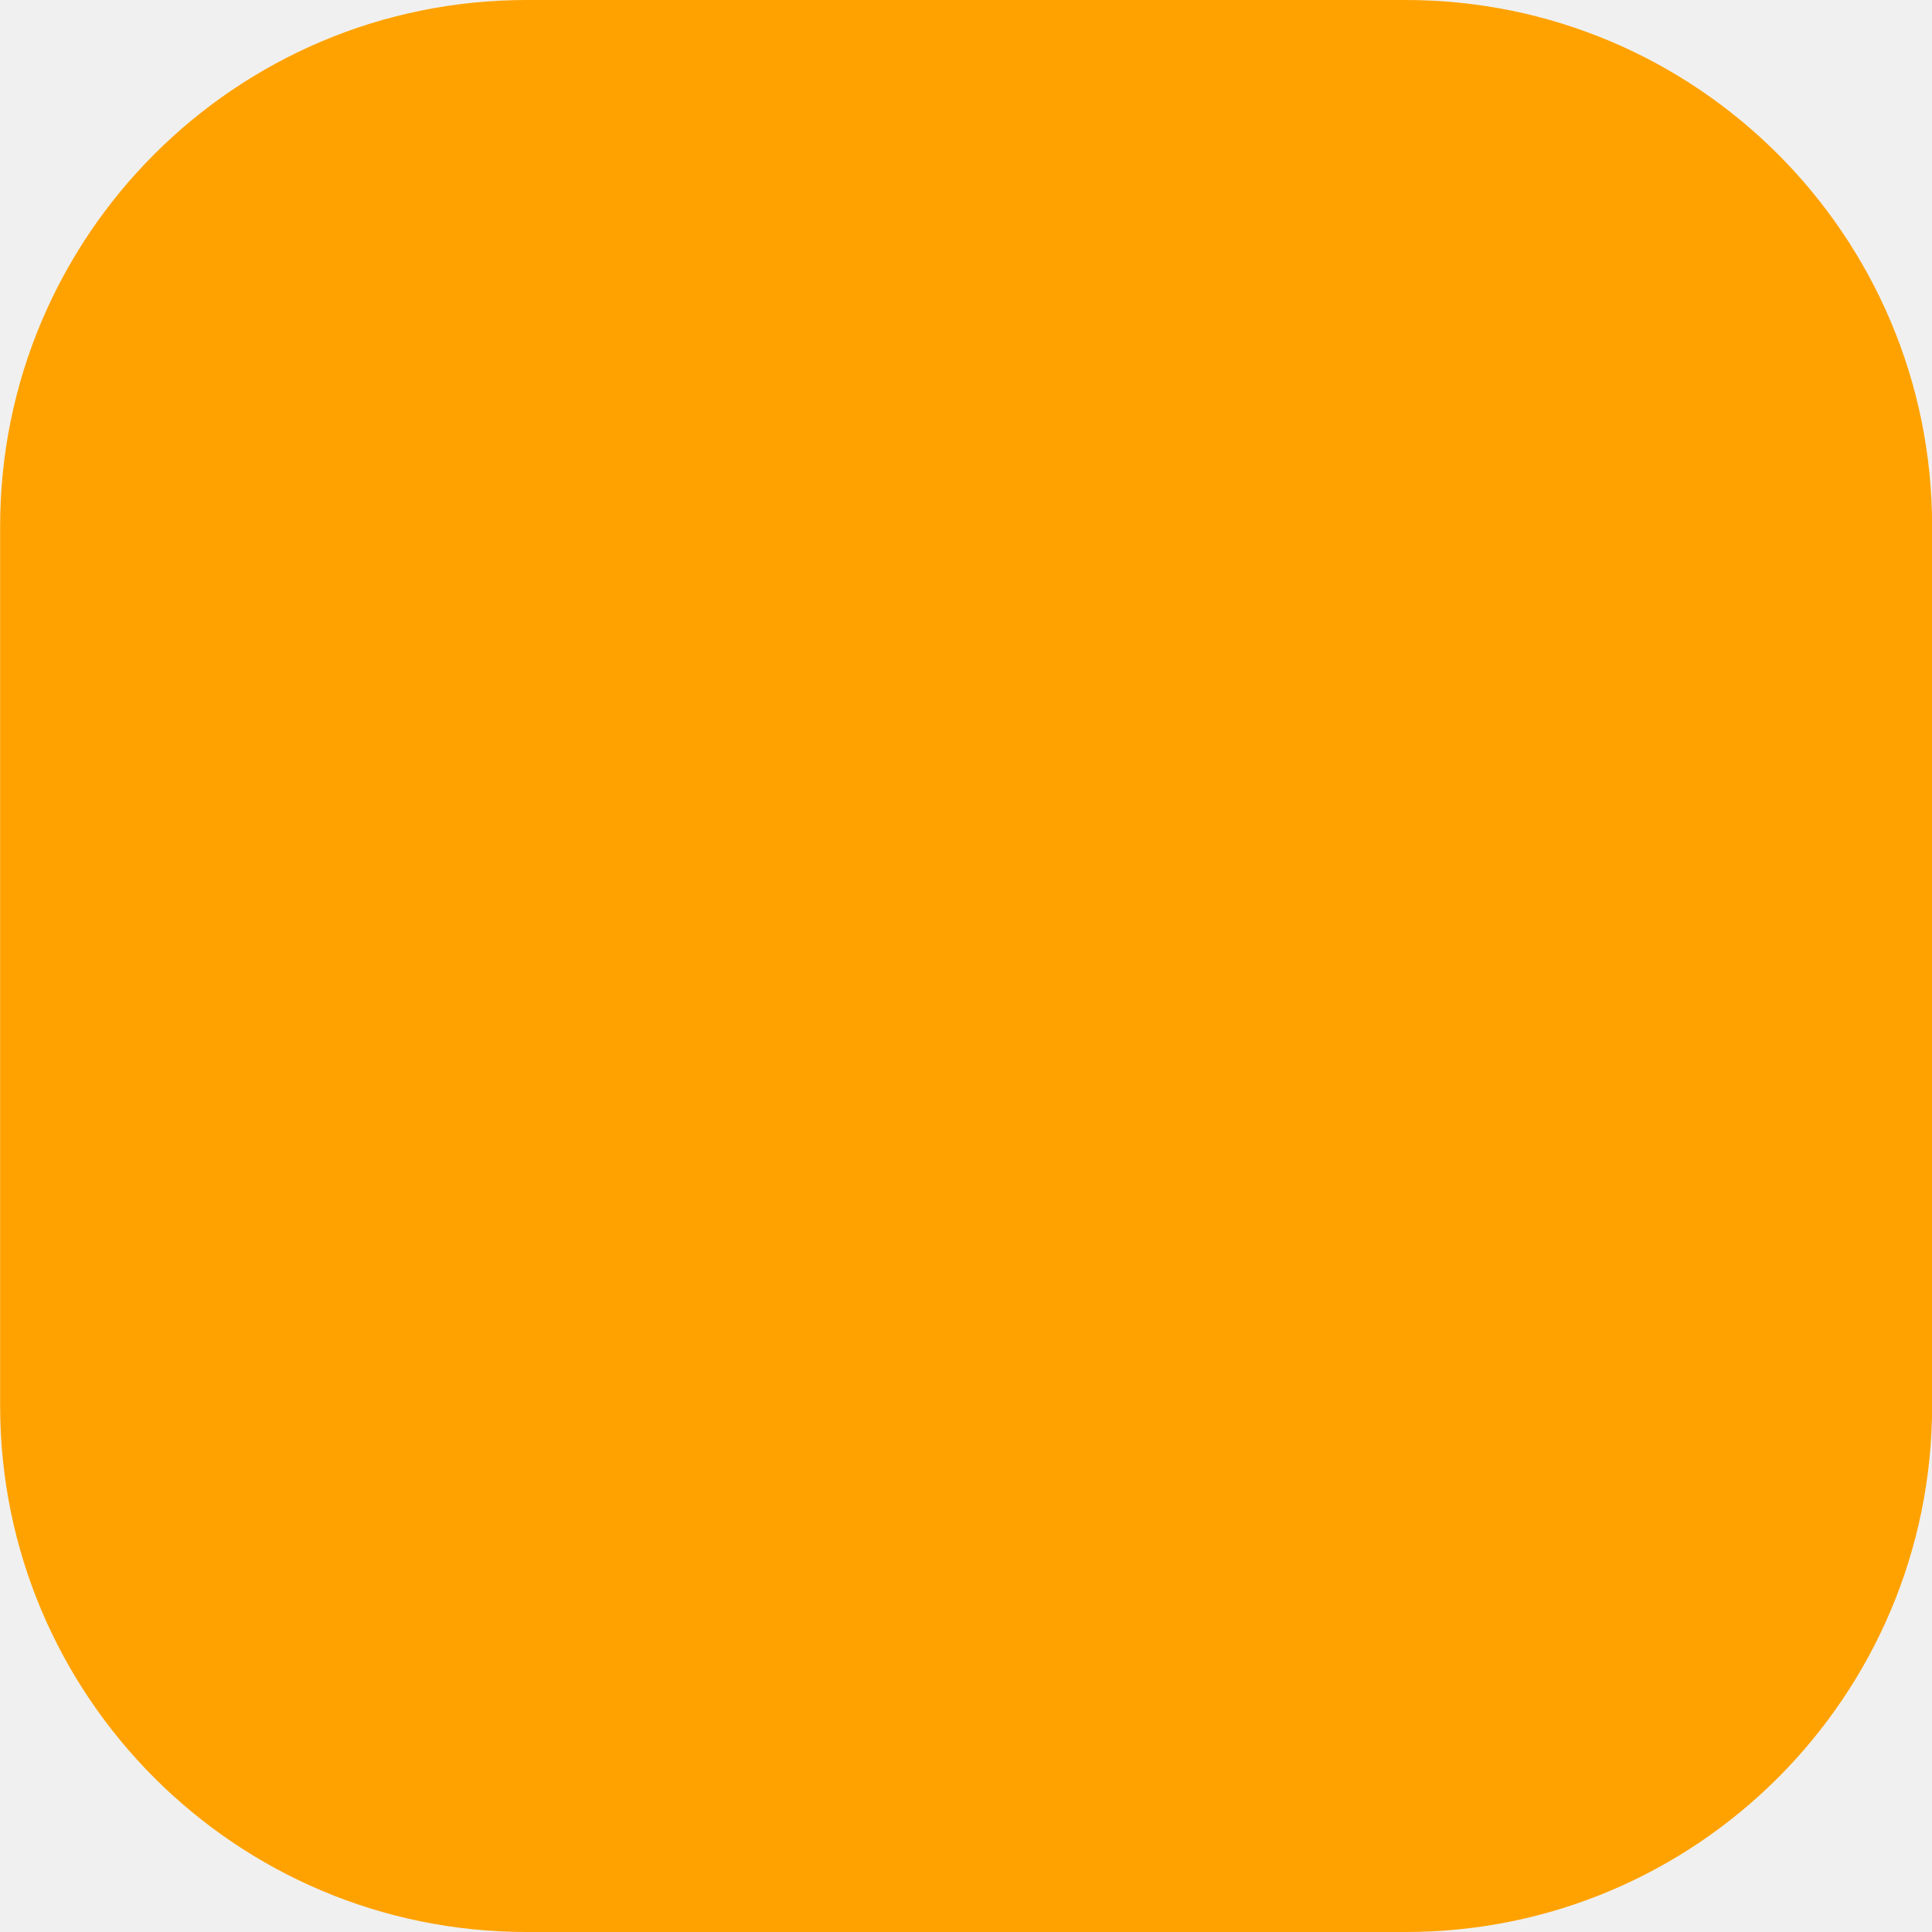
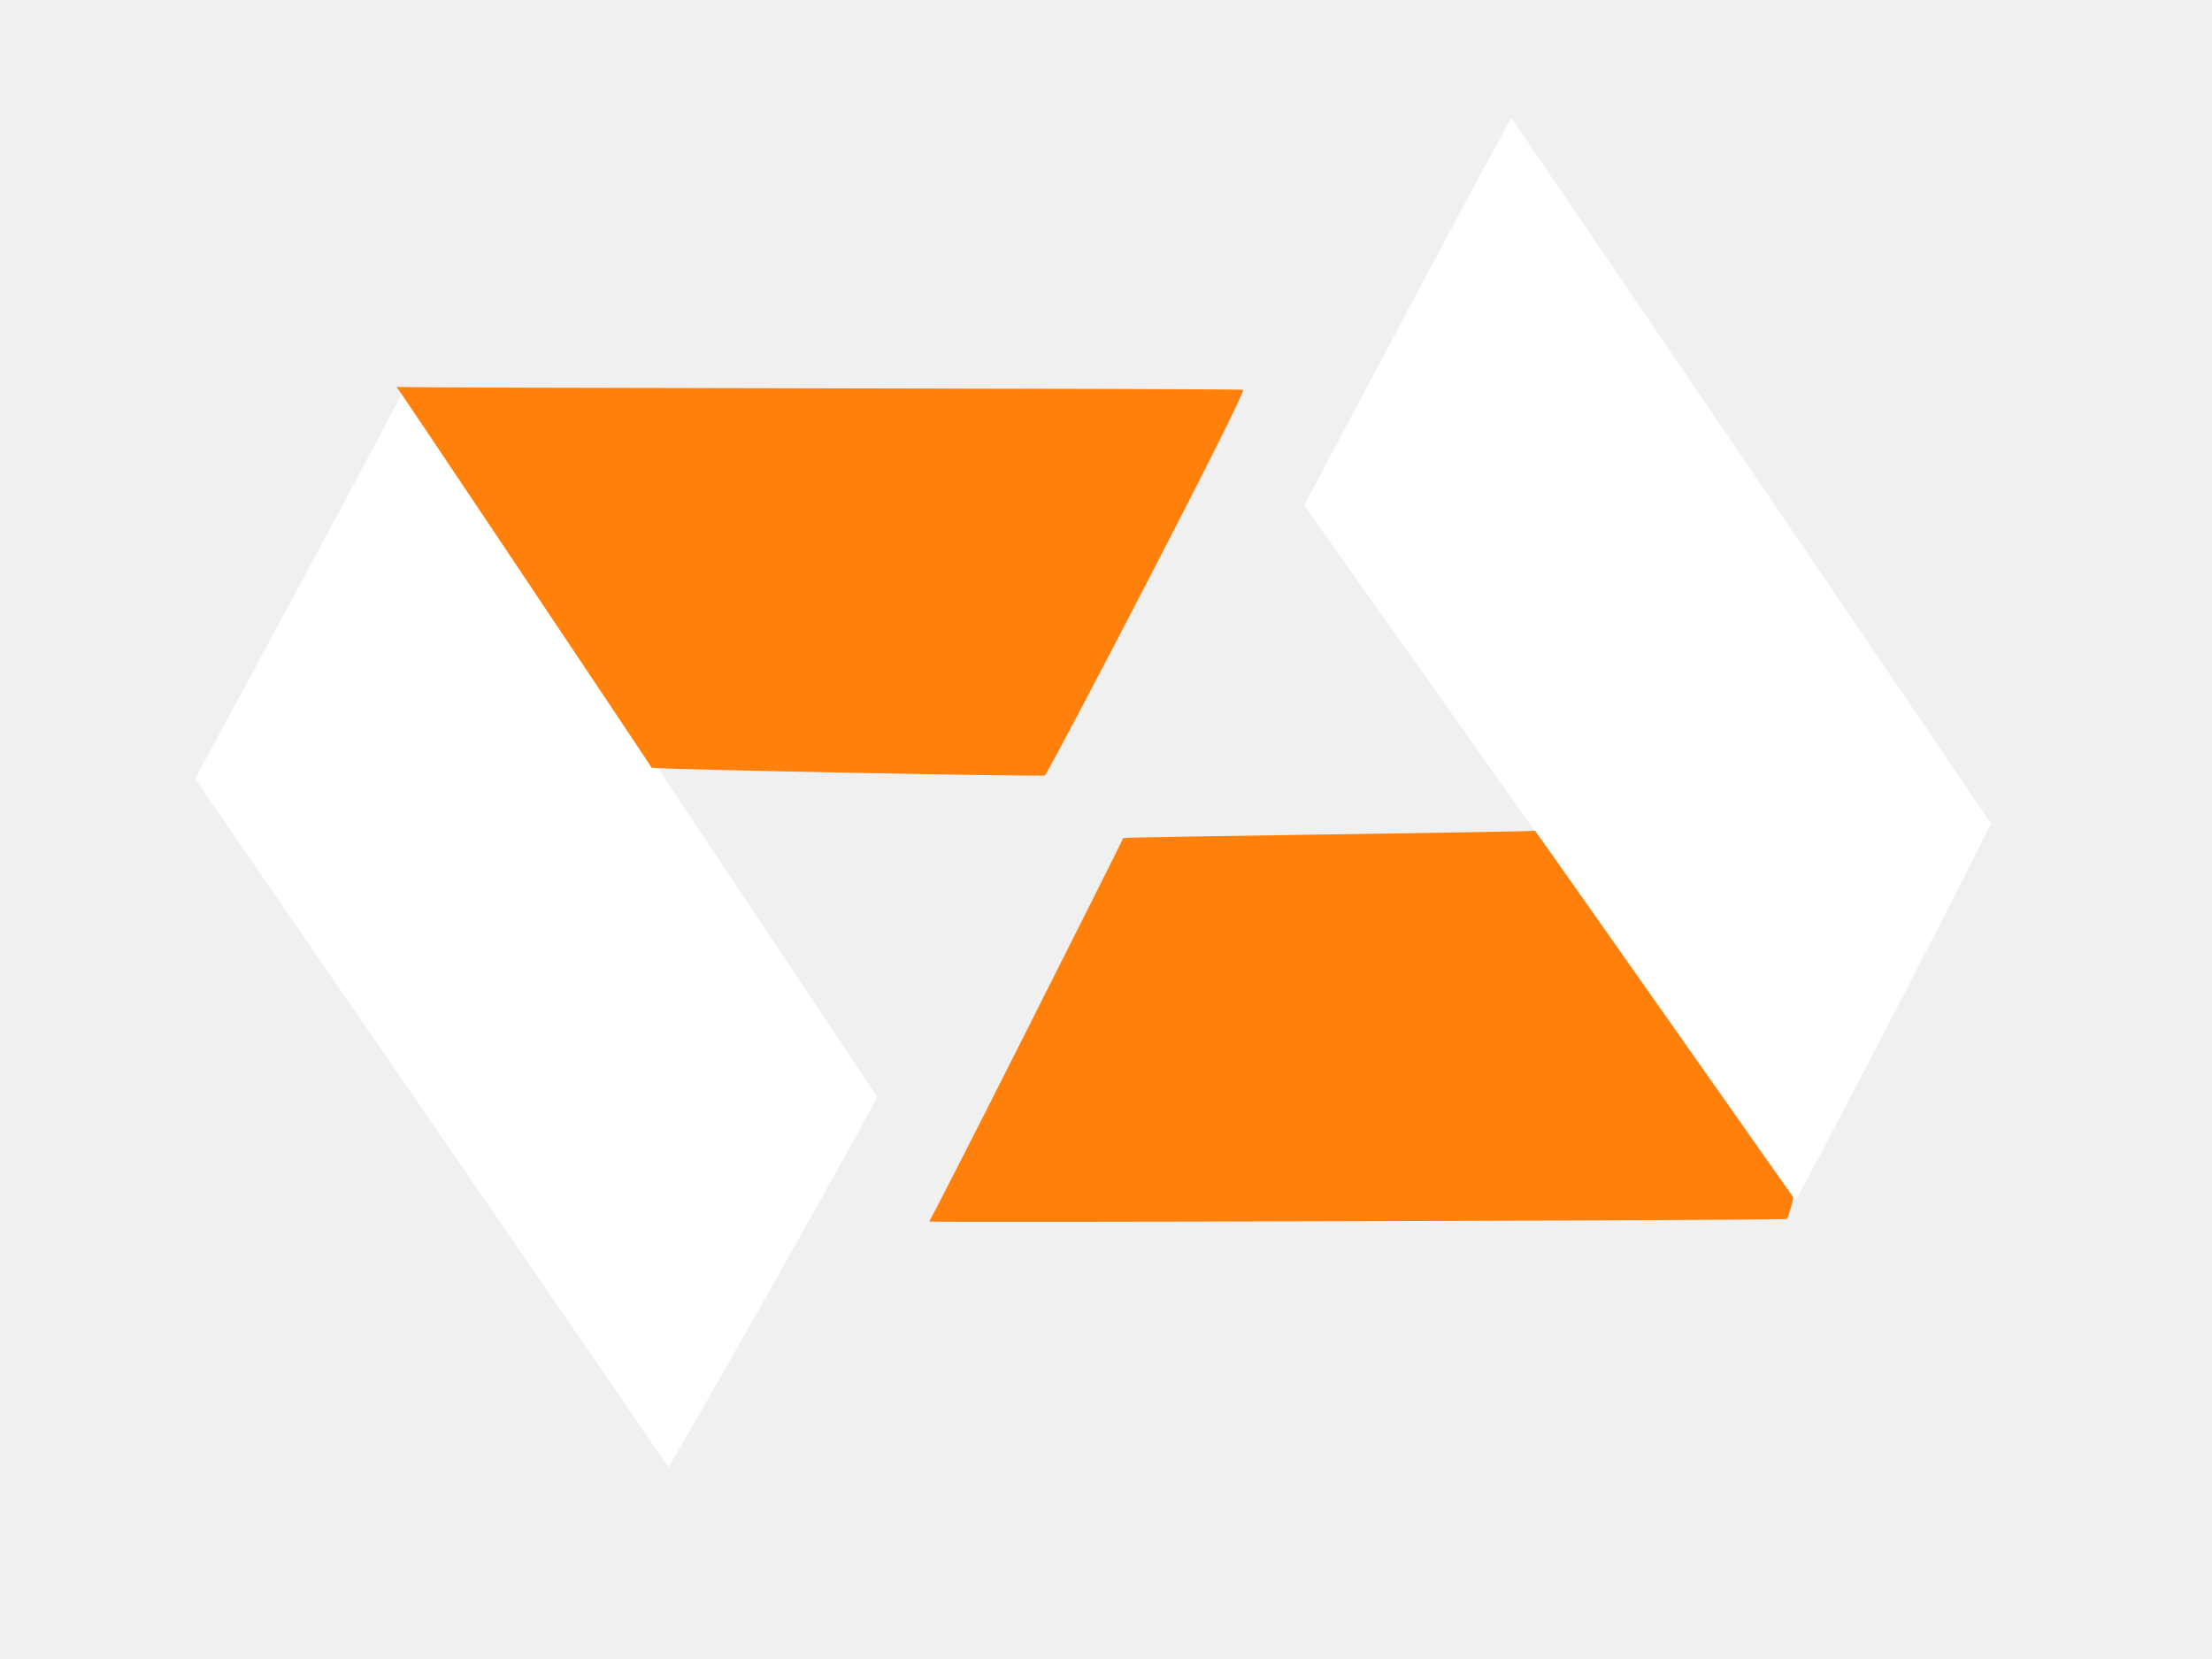
- <svg xmlns="http://www.w3.org/2000/svg" width="30" height="30" viewBox="0 0 7.937 7.938" version="1.1" id="svg5">
-   <defs id="defs2" />
-   <g id="layer1">
-     <rect style="fill:#ffa200;stroke-width:0.131" id="rect234" width="7.938" height="7.938" x="-5.0000004e-08" y="-5.0000001e-08" ry="2.163" />
+ <svg xmlns="http://www.w3.org/2000/svg" width="800" height="600">
+   <g>
+     <path id="svg_3" d="m69.5,290" opacity="NaN" stroke="#000" fill="#fff" />
+     <path opacity="NaN" id="svg_4" d="m70.555,281.667c0,0 171.667,249.444 171.111,248.889c0.555,0.555 76.111,-133.333 75.556,-133.889c0.555,0.555 -170.556,-255.556 -171.111,-256.111c0.555,0.555 -75.556,141.111 -75.556,141.111z" fill="#fff" />
+     <path id="svg_5" d="m471.667,182.778c0,0 74.444,-140.556 75,-140c0.556,0.556 173.889,255.556 173.333,255c0.555,0.555 -70,136.667 -70.556,136.111c0.555,0.555 -177.778,-251.111 -177.778,-251.111z" opacity="NaN" fill="#ffffff" />
+     <path id="svg_6" d="m449.555,141c1.667,0.556 -71.111,140 -71.667,139.445c0.555,0.555 -141.667,-2.222 -142.222,-2.778c0.555,0.555 -91.667,-137.222 -92.222,-137.778c0.555,0.555 304.444,0.555 306.111,1.111z" opacity="NaN" stroke="null" fill="#ff800a" />
+     <path id="svg_7" d="m331.111,189.444" opacity="NaN" stroke="null" fill="#ffaa56" />
+     <path id="svg_9" d="m406.222,303.111c0,0.444 -69.778,139.111 -70.222,138.667c0.444,0.444 309.778,-0.444 310.222,-0.889c0.444,-0.444 2.667,-7.556 2.222,-8c-0.444,-0.444 -93.333,-132.889 -93.333,-132.444c0,0.444 -148.889,2.222 -148.889,2.667z" opacity="NaN" stroke="null" fill="#ff800a" />
  </g>
</svg>
